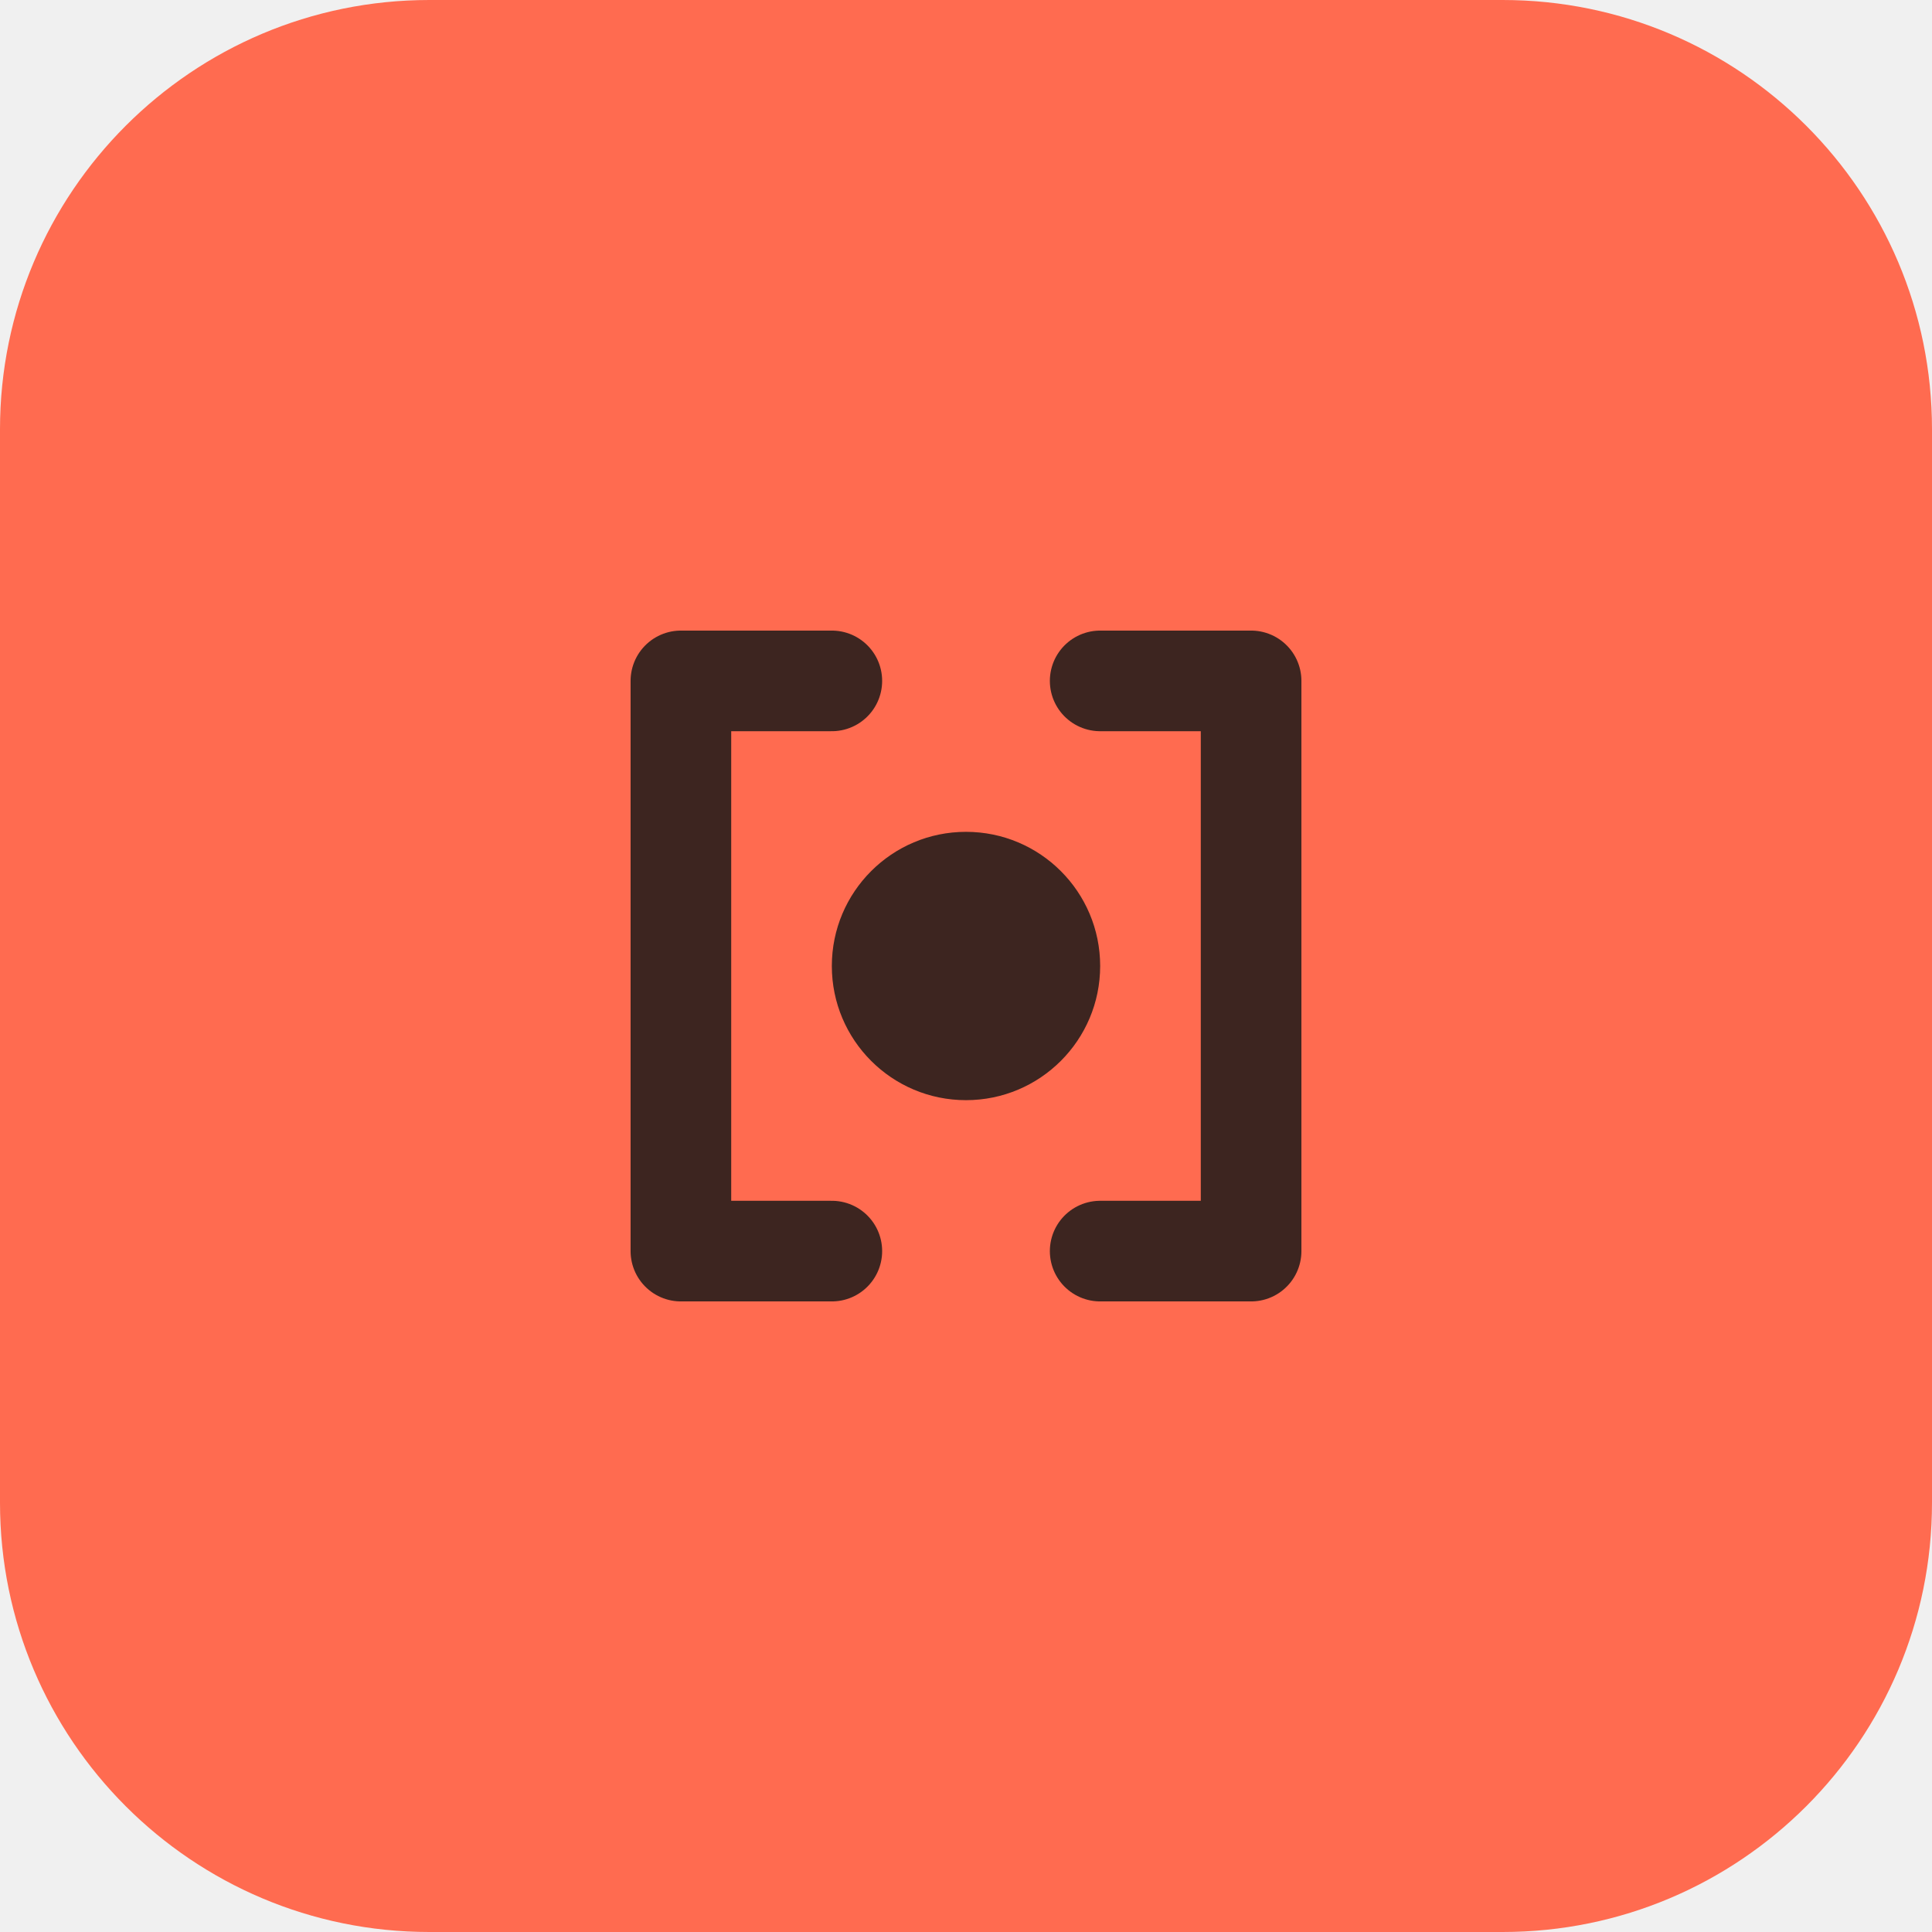
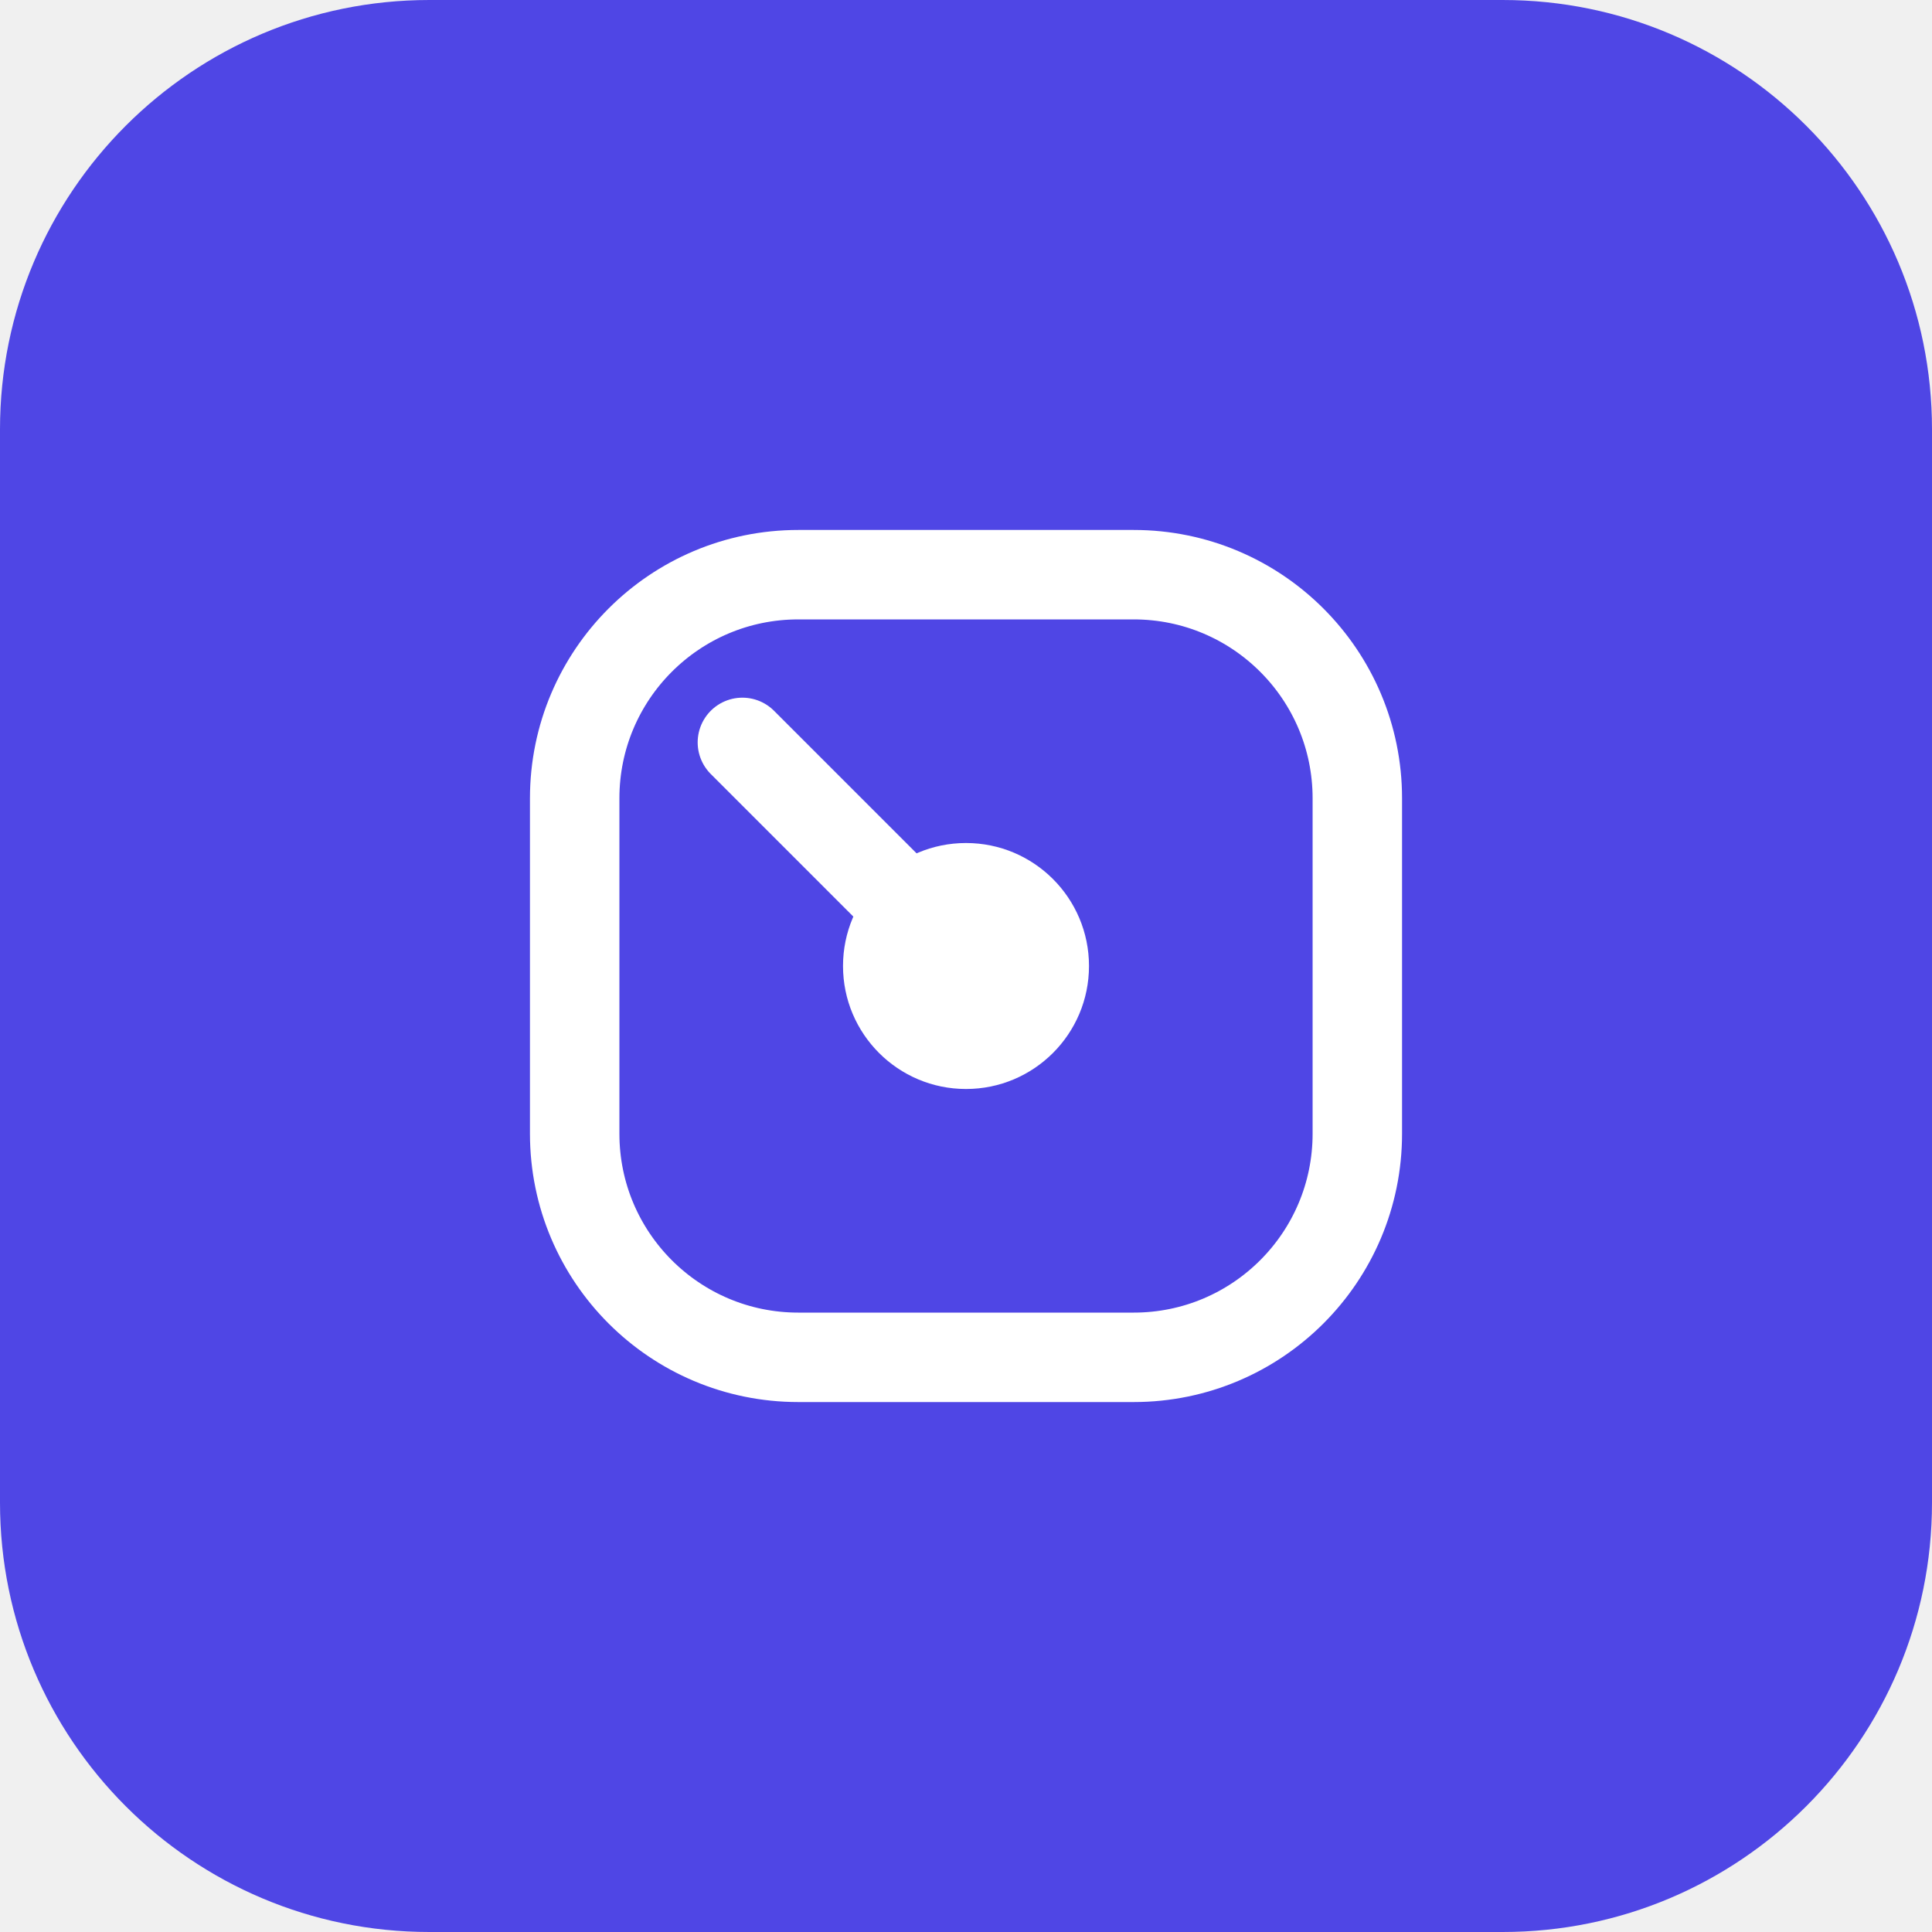
<svg xmlns="http://www.w3.org/2000/svg" viewBox="0 0 180 180" width="180" height="180" role="img" aria-label="oma">
-   <rect width="180" height="180" rx="40" ry="40" fill="#FF6B50" />
-   <g transform="translate(40, 40) scale(1.5625)" fill="none" stroke="#3d2520" stroke-width="6" stroke-linecap="round" stroke-linejoin="round">
-     <path d="M24 15 H15 V49 H24" />
-     <path d="M40 15 H49 V49 H40" />
-     <circle cx="32" cy="32" r="8" fill="#3d2520" stroke="none" />
+   <rect width="180" height="180" rx="40" ry="40" fill="#4f46e5" />
+   <g transform="translate(40, 40) scale(4.1667)" fill="none" stroke="#ffffff" stroke-width="2" stroke-linecap="round">
+     <rect x="3.25" y="3.25" width="17.5" height="17.5" rx="5" />
+     <path d="M7 7 11 11" />
+     <circle cx="12" cy="12" r="2.75" fill="#ffffff" stroke="none" />
  </g>
</svg>
